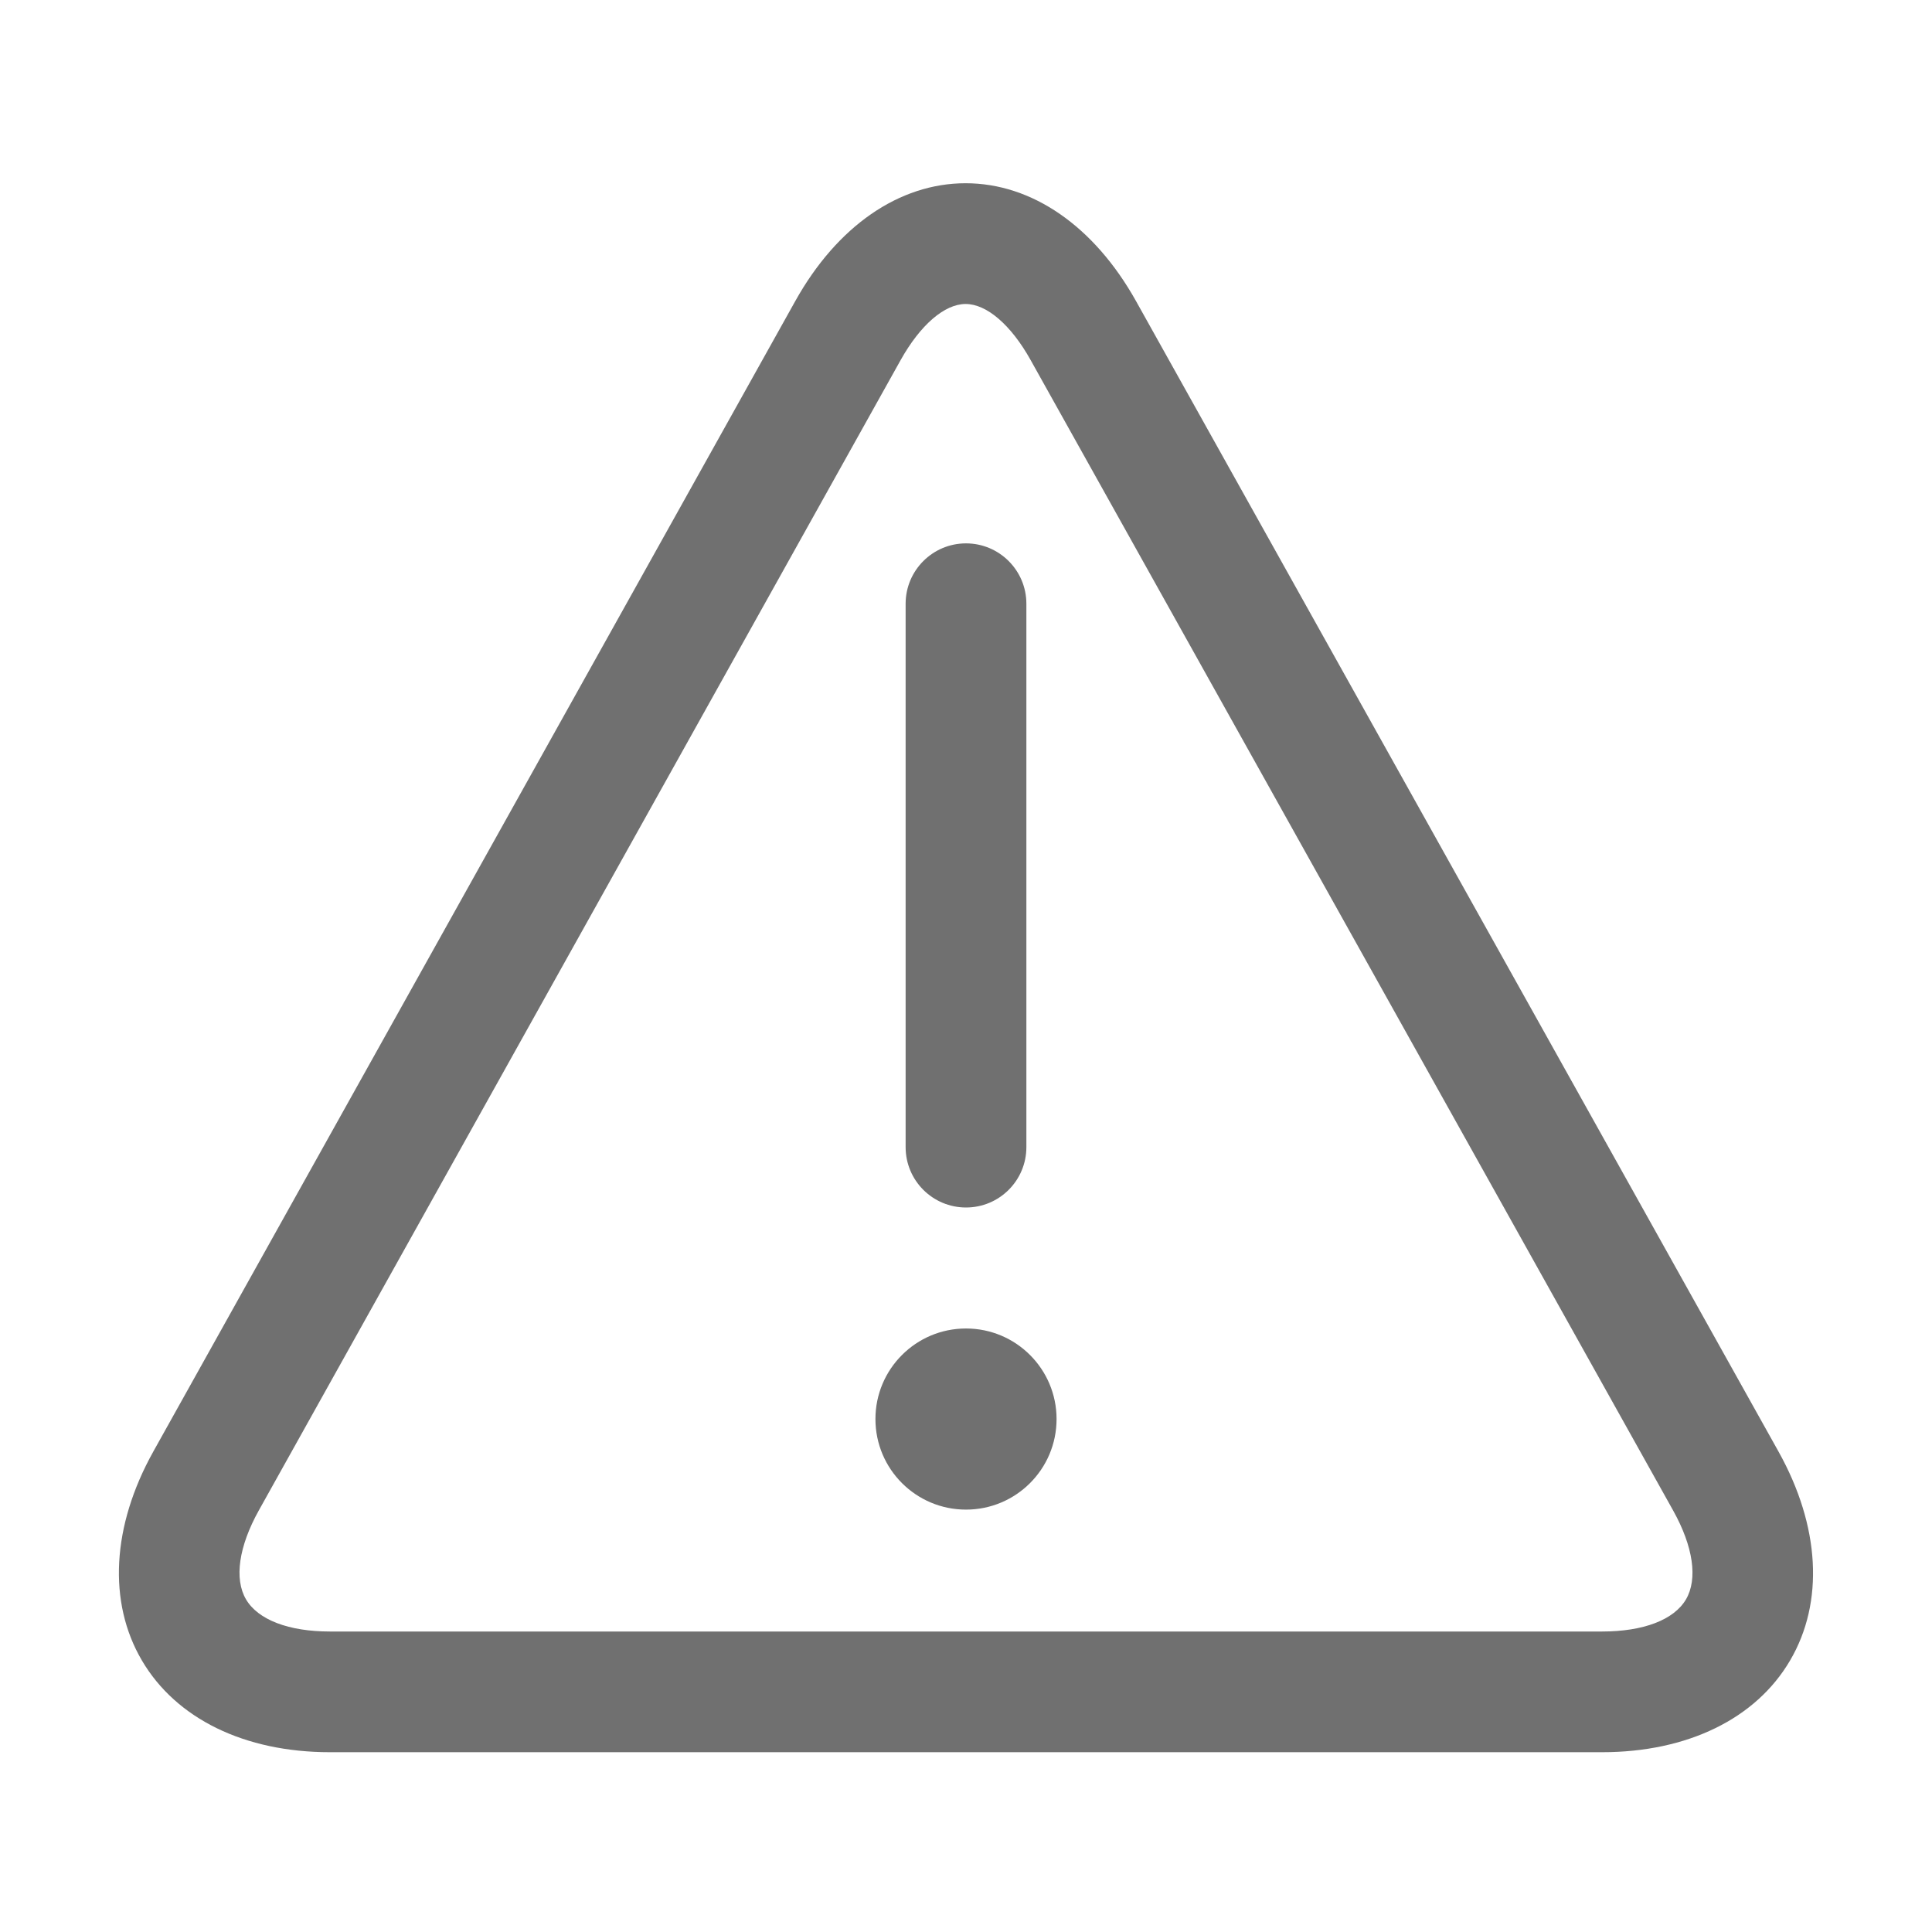
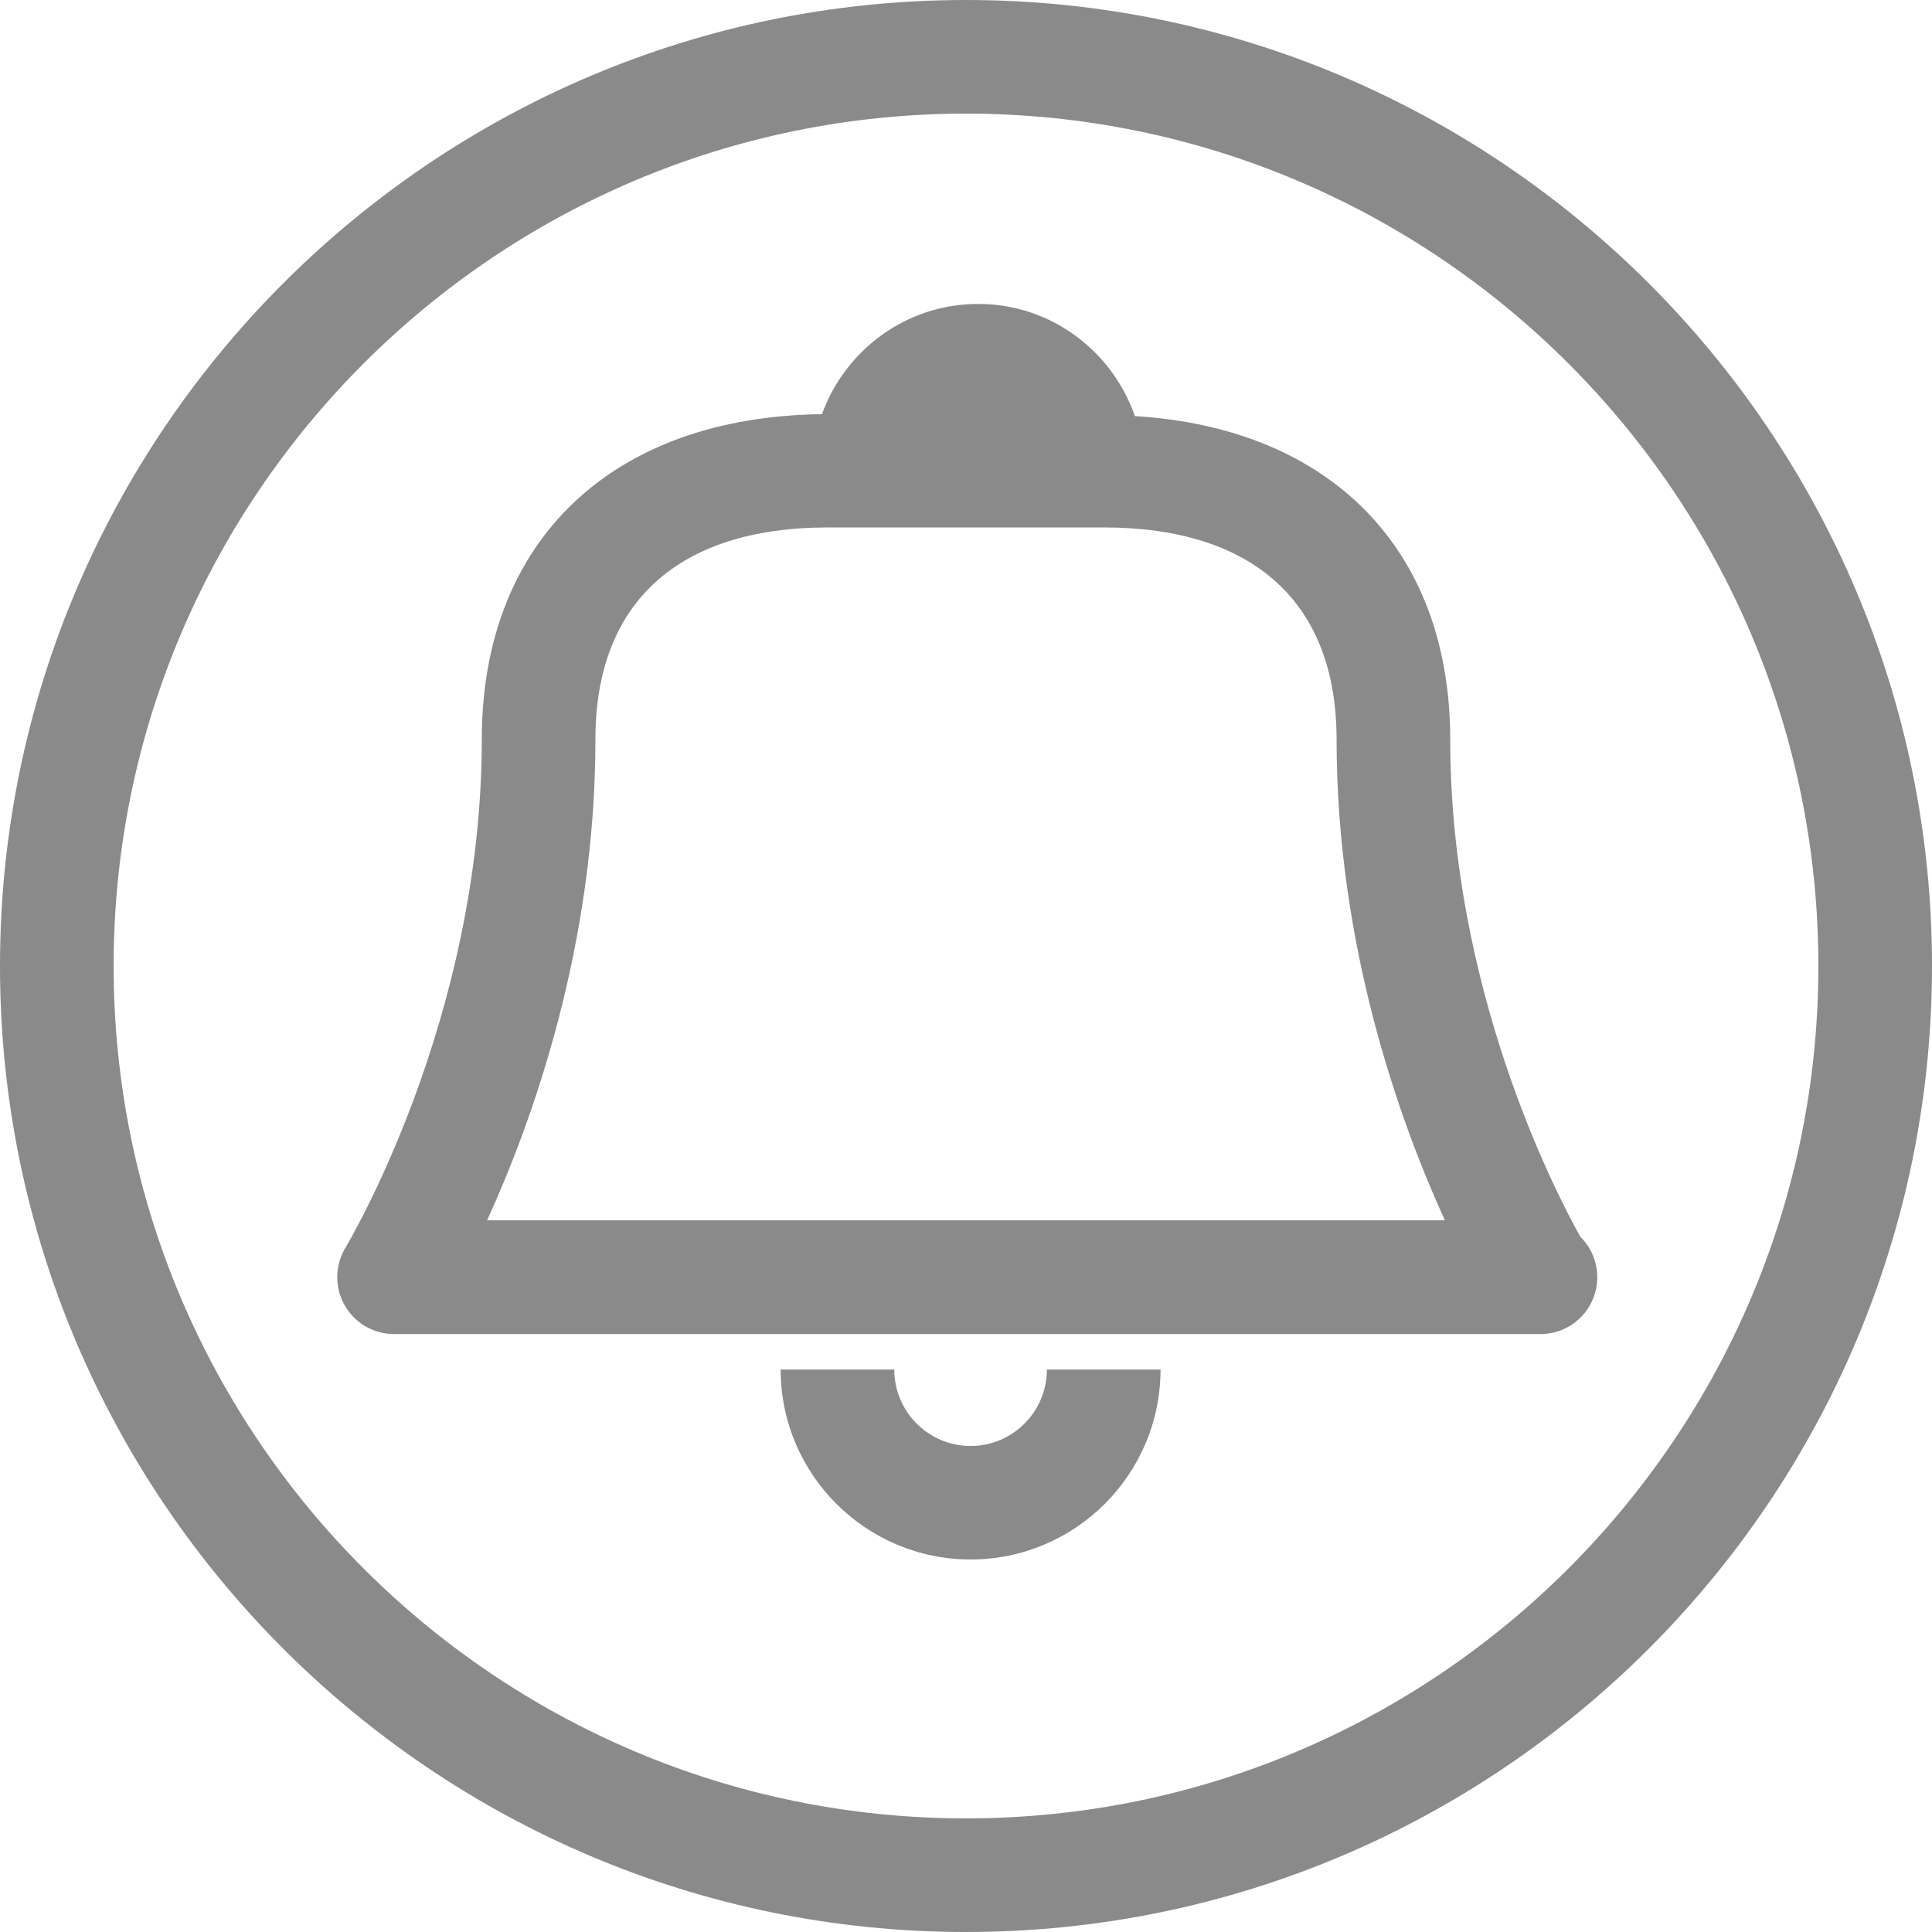
- <svg xmlns="http://www.w3.org/2000/svg" class="icon" width="256px" height="256.00px" viewBox="0 0 1024 1024" version="1.1">
-   <path d="M849.12 928.704H174.88c-45.216 0-81.536-17.728-99.68-48.64-18.144-30.912-15.936-71.296 6.08-110.752l340.192-609.664c22.144-39.744 55.072-62.528 90.304-62.528s68.128 22.752 90.336 62.464l340.544 609.792c22.016 39.456 24.288 79.808 6.112 110.72-18.112 30.912-54.464 48.608-99.648 48.608zM511.808 161.12c-11.2 0-24.032 11.104-34.432 29.696L137.184 800.544c-10.656 19.136-13.152 36.32-6.784 47.168 6.368 10.816 22.592 17.024 44.48 17.024h674.24c21.92 0 38.112-6.176 44.48-17.024 6.336-10.816 3.872-28-6.816-47.136L546.24 190.816c-10.368-18.592-23.264-29.696-34.432-29.696z" fill="#707070" />
-   <path d="M512 640c-17.664 0-32-14.304-32-32V320c0-17.664 14.336-32 32-32s32 14.336 32 32v288c0 17.696-14.336 32-32 32zM464 752.128a1.5 1.5 0 1 0 96 0 1.5 1.5 0 1 0-96 0z" fill="#707070" />
+ <svg xmlns="http://www.w3.org/2000/svg" class="icon" width="512px" height="512.00px" viewBox="0 0 1024 1024" version="1.1">
+   <path d="M512 0C229.696 0 0 229.696 0 512s229.696 512 512 512 512-229.696 512-512S794.304 0 512 0zM512 963.776c-249.152 0-451.776-202.624-451.776-451.776S262.848 60.224 512 60.224 963.776 262.848 963.776 512 761.152 963.776 512 963.776z" fill="#8a8a8a" />
+   <path d="M837.632 655.552c-14.016-25.088-68.992-132.032-68.992-263.68 0-101.056-63.872-165.056-167.104-171.328C589.504 186.048 556.992 161.088 518.464 161.088 480.256 161.088 448 185.536 435.648 219.52 324.416 220.864 255.36 286.528 255.36 391.872c0 149.376-71.552 268.096-72.192 269.312-5.696 9.344-5.888 20.992-0.576 30.464 5.312 9.536 15.36 15.424 26.24 15.424l606.464 0c0.32-0.064 0.896-0.064 1.216 0 16.64 0 30.08-13.504 30.08-30.144C846.528 668.544 843.2 661.056 837.632 655.552zM258.176 646.784c24-52.544 57.408-145.472 57.408-254.912 0-72.448 43.776-112.32 123.328-112.32l146.112 0c79.488 0 123.392 39.936 123.392 112.32 0 109.44 33.408 202.368 57.408 254.912L258.176 646.784z" fill="#8a8a8a" />
+   <path d="M514.432 766.4c-22.336 0-40.448-18.176-40.448-40.512L413.76 725.888c0 55.552 45.184 100.672 100.672 100.672 55.488 0 100.672-45.12 100.672-100.672L554.88 725.888C554.88 748.16 536.768 766.4 514.432 766.4z" fill="#8a8a8a" />
</svg>
